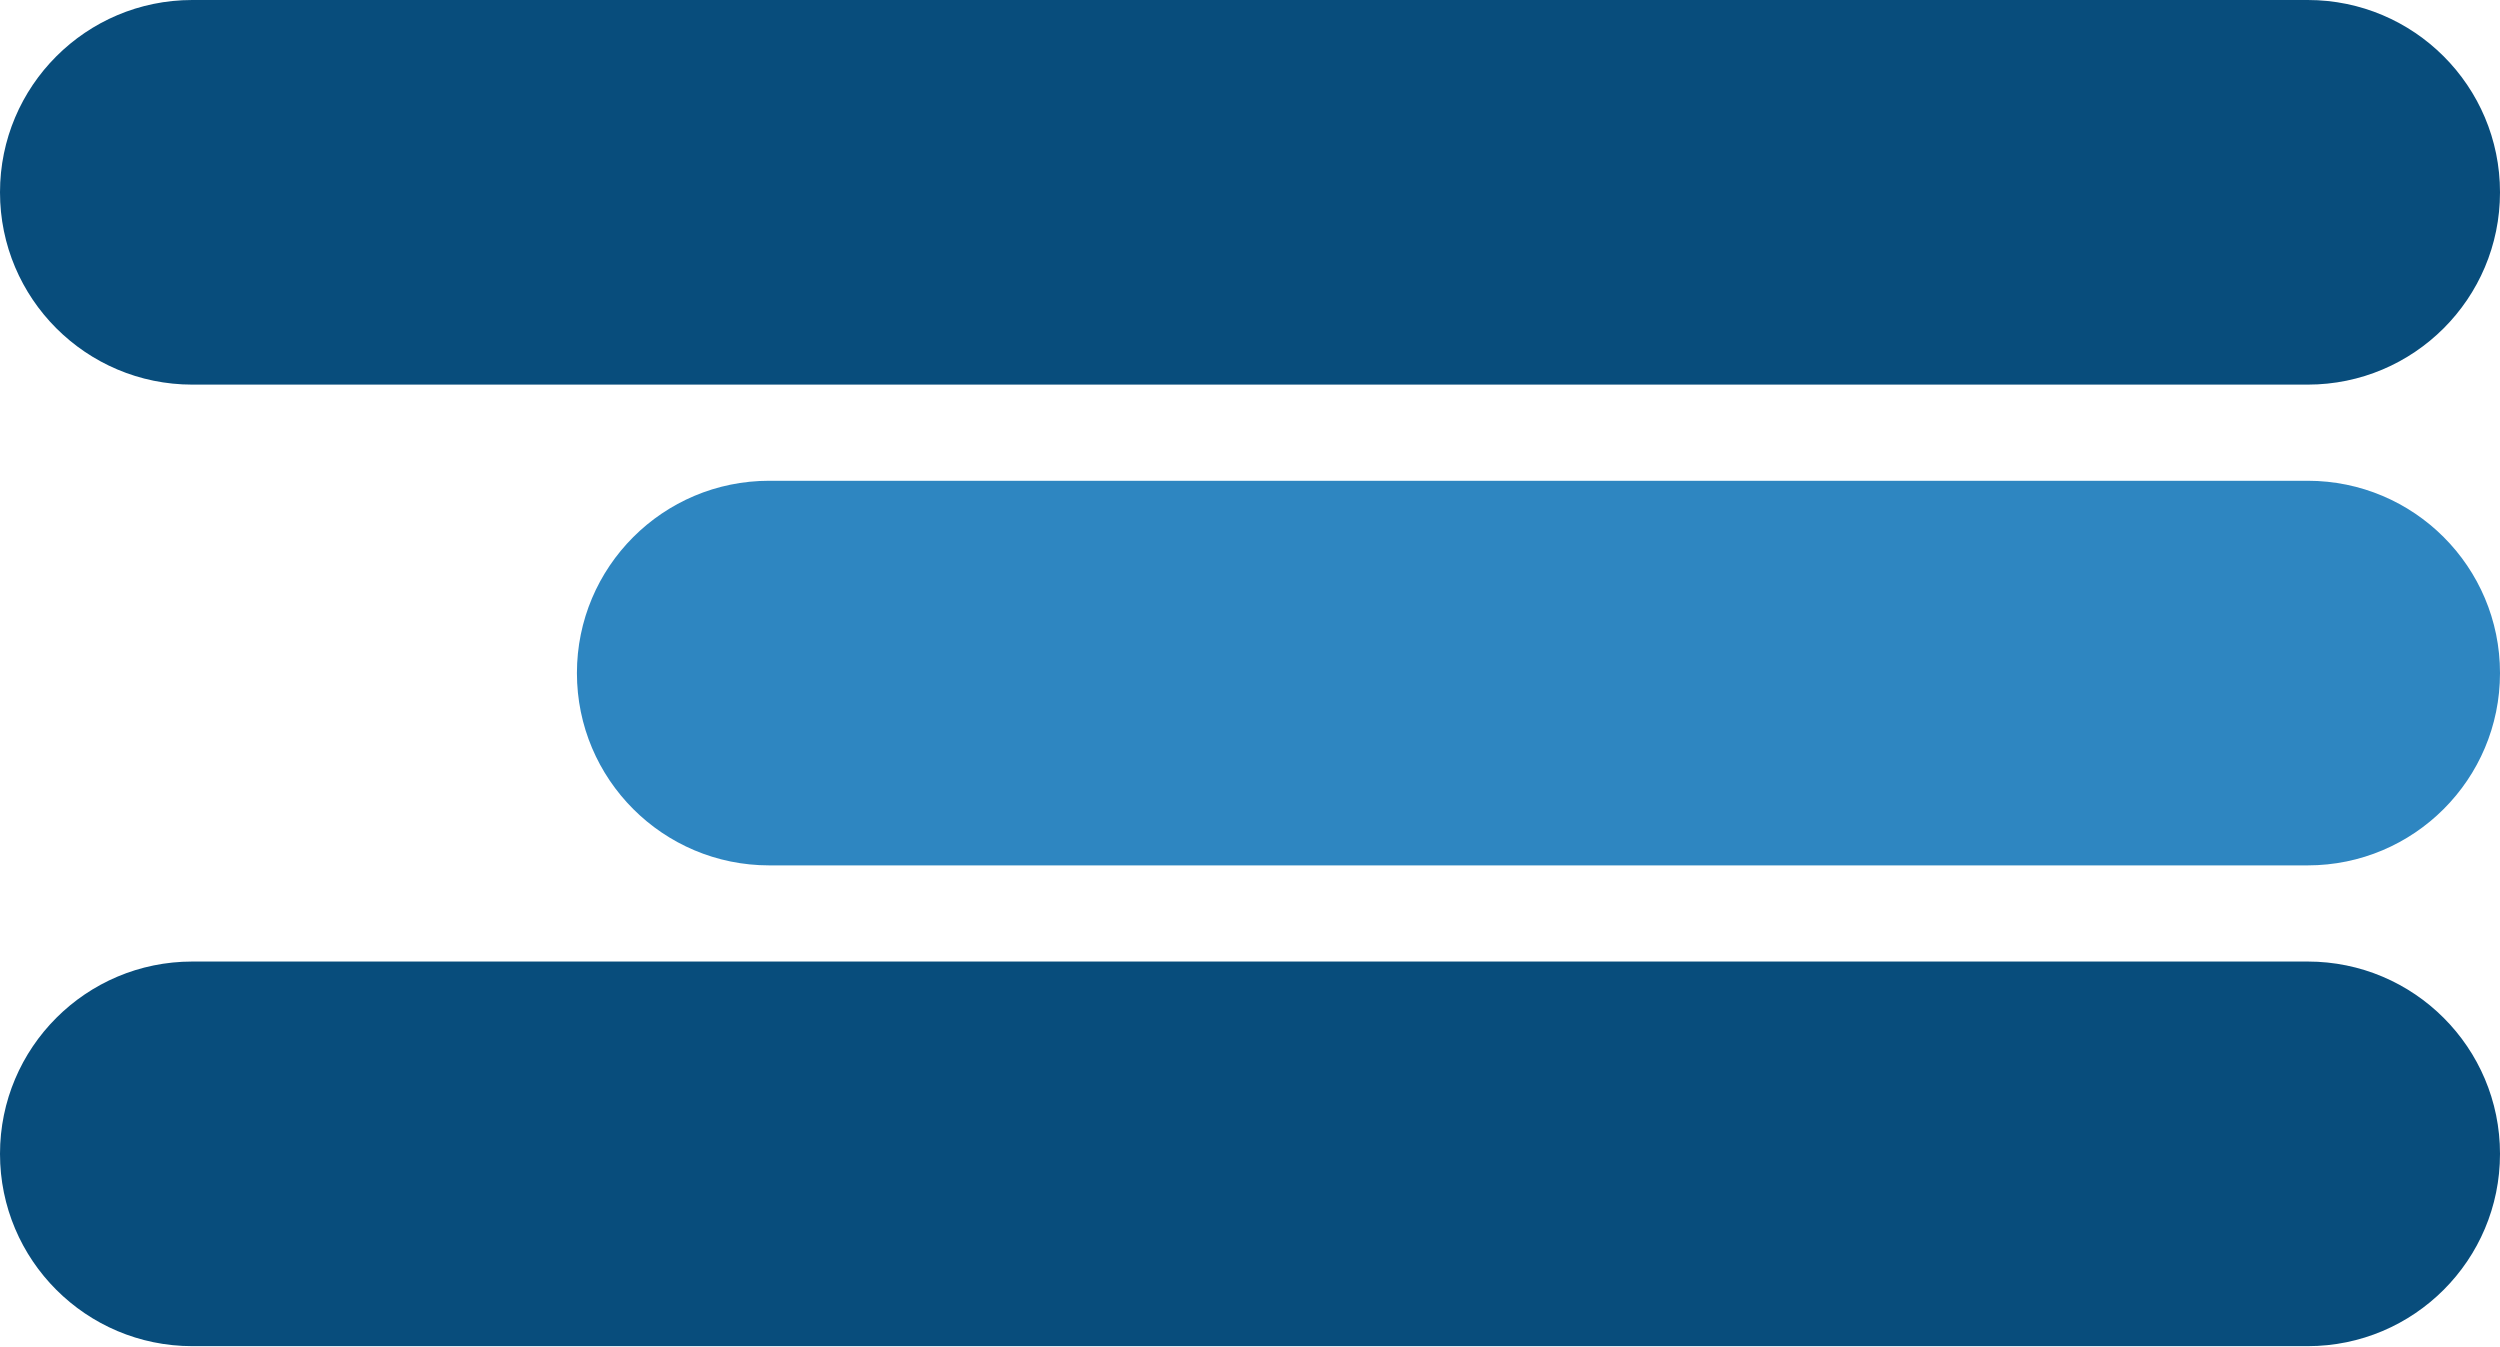
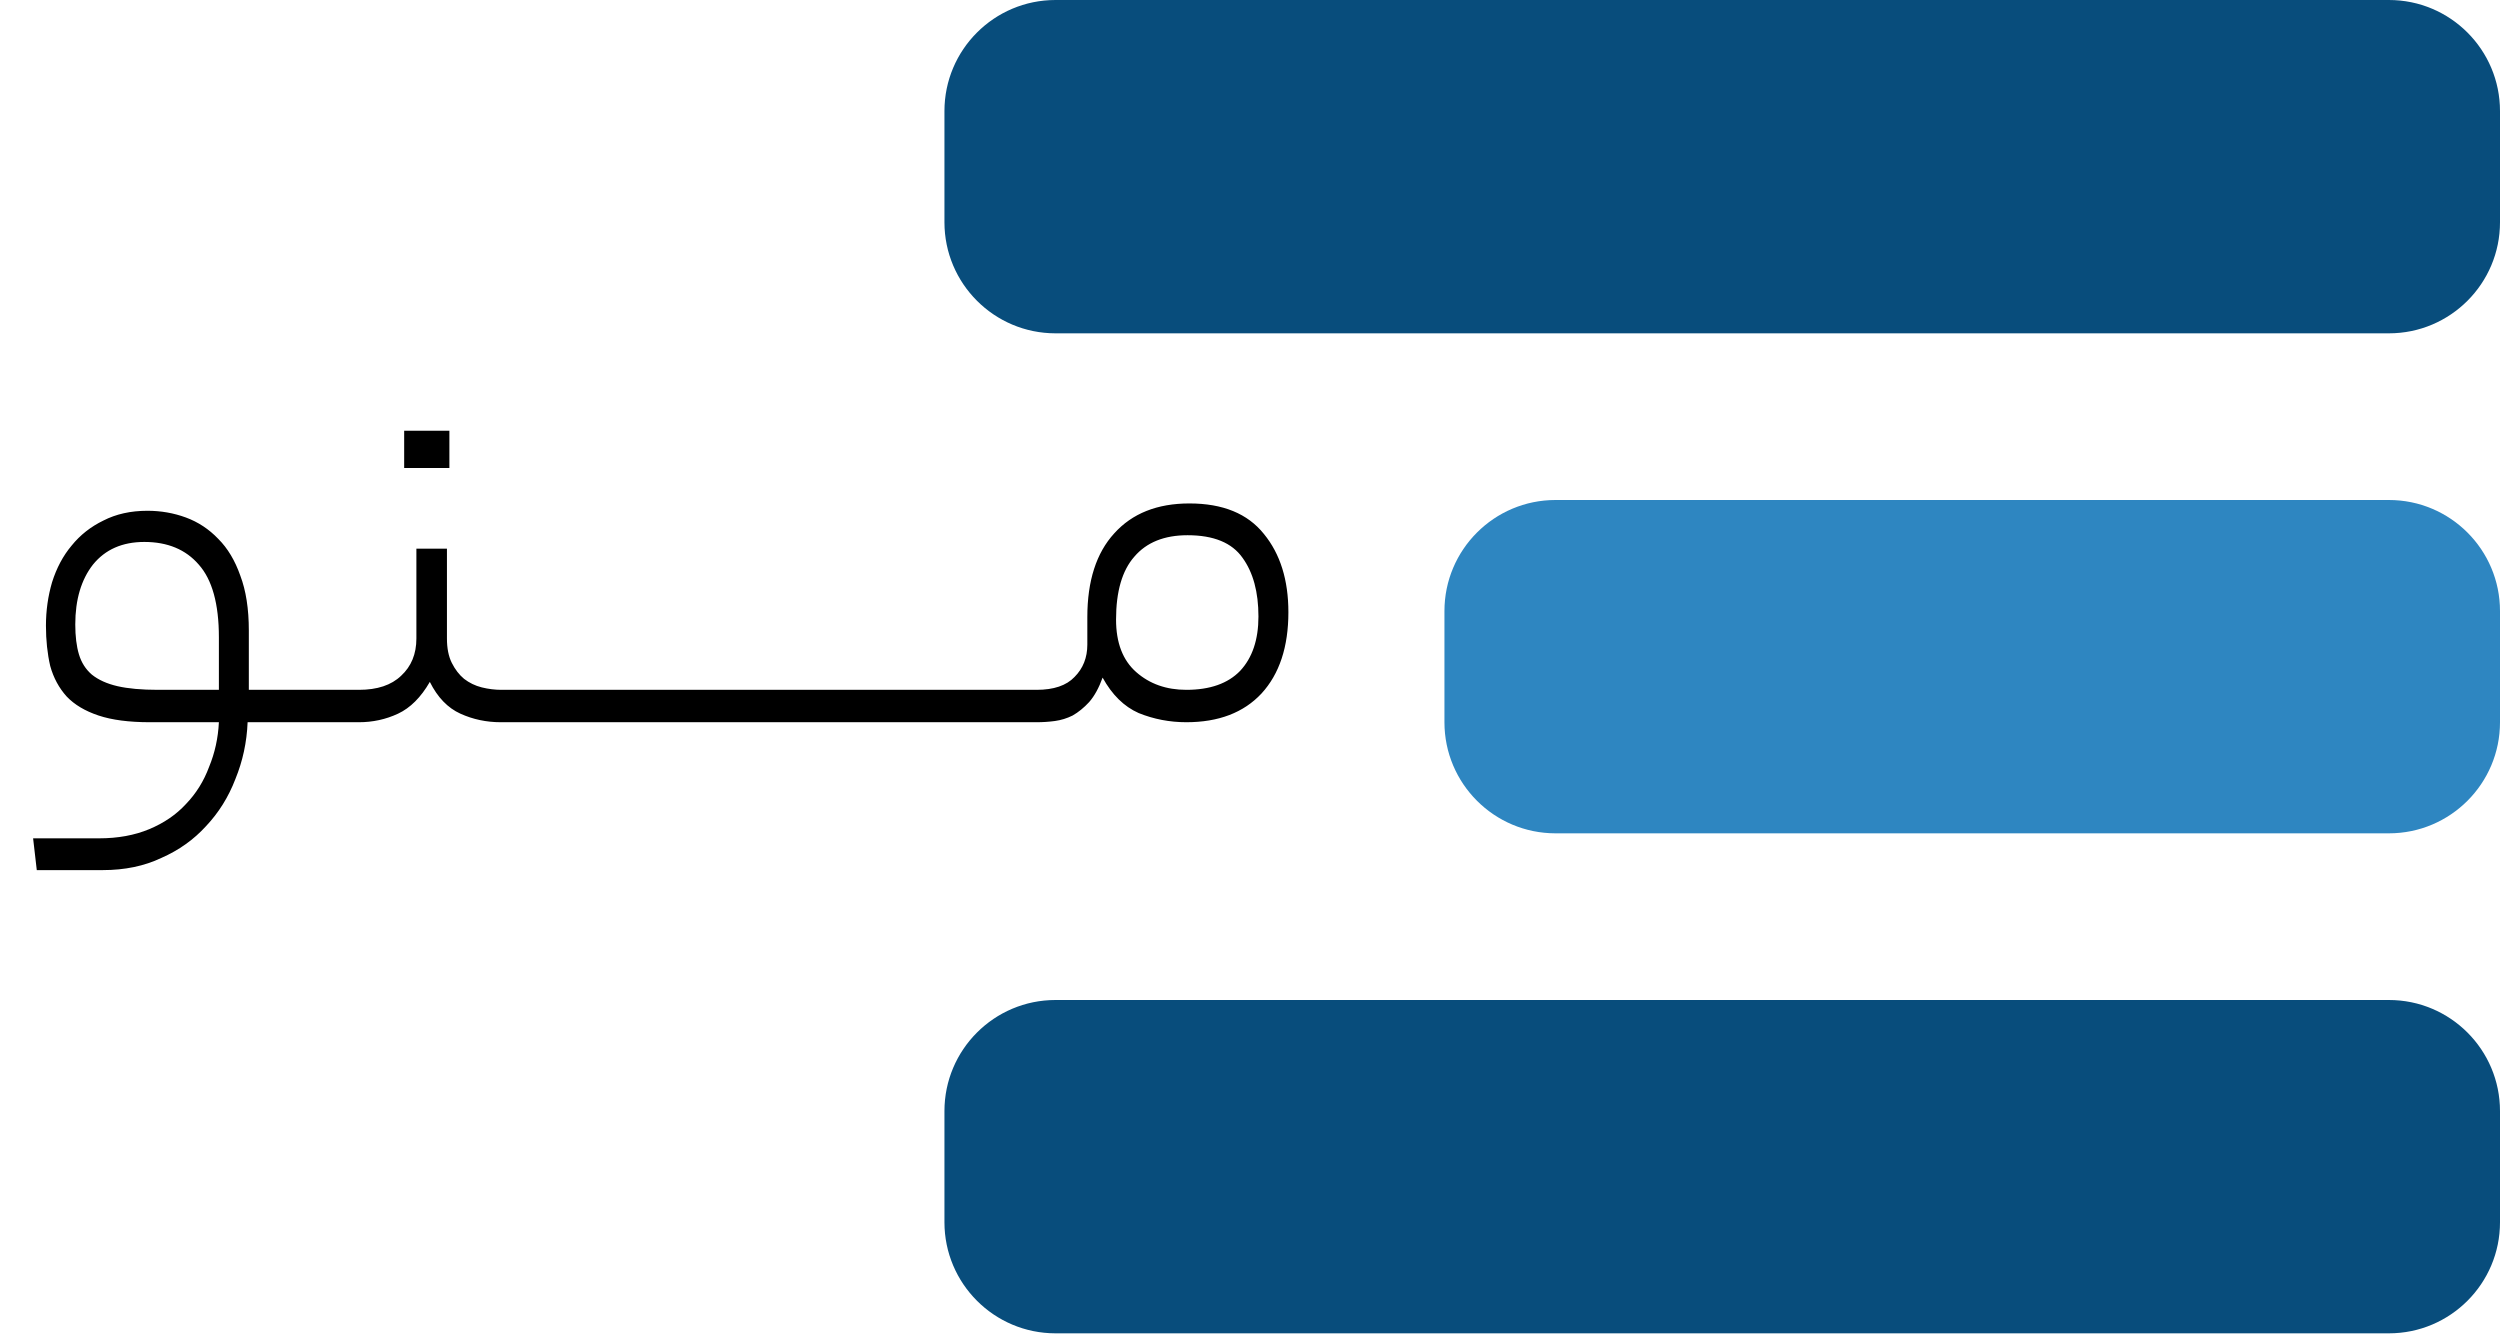
- <svg xmlns="http://www.w3.org/2000/svg" width="26" height="14" viewBox="0 0 26 14" fill="none">
-   <rect width="26" height="4" rx="2" fill="#084D7C" />
-   <rect x="6" y="5" width="20" height="4" rx="2" fill="#2E86C1" />
-   <rect y="10" width="26" height="4" rx="2" fill="#084D7C" />
+ <svg xmlns="http://www.w3.org/2000/svg" width="45" height="24" viewBox="0 0 45 24" fill="none">
+   <rect x="17" width="28" height="6" rx="2" fill="#084D7C" />
+   <rect x="26" y="9" width="19" height="6" rx="2" fill="#2E86C1" />
+   <rect x="17" y="18" width="28" height="6" rx="2" fill="#084D7C" />
+   <path d="M1.784 15.09C2.122 15.09 2.422 15.035 2.686 14.925C2.95 14.815 3.17 14.665 3.346 14.474C3.53 14.283 3.669 14.06 3.764 13.803C3.867 13.554 3.926 13.286 3.94 13H2.697C2.323 13 2.015 12.96 1.773 12.879C1.531 12.798 1.341 12.685 1.201 12.538C1.062 12.384 0.963 12.201 0.904 11.988C0.853 11.768 0.827 11.526 0.827 11.262C0.827 10.991 0.864 10.73 0.937 10.481C1.018 10.224 1.135 10.004 1.289 9.821C1.443 9.63 1.634 9.48 1.861 9.37C2.089 9.253 2.353 9.194 2.653 9.194C2.895 9.194 3.126 9.234 3.346 9.315C3.566 9.396 3.761 9.524 3.929 9.7C4.098 9.869 4.23 10.089 4.325 10.36C4.428 10.631 4.479 10.961 4.479 11.35V12.417H5.601C5.689 12.417 5.748 12.443 5.777 12.494C5.814 12.545 5.832 12.615 5.832 12.703C5.832 12.806 5.814 12.883 5.777 12.934C5.748 12.978 5.689 13 5.601 13H4.457C4.443 13.359 4.369 13.7 4.237 14.023C4.113 14.346 3.937 14.628 3.709 14.87C3.489 15.112 3.222 15.303 2.906 15.442C2.598 15.589 2.246 15.662 1.85 15.662H0.662L0.596 15.09H1.784ZM1.355 11.24C1.355 11.453 1.377 11.632 1.421 11.779C1.465 11.926 1.542 12.047 1.652 12.142C1.77 12.237 1.924 12.307 2.114 12.351C2.305 12.395 2.547 12.417 2.84 12.417H3.94V11.471C3.94 10.87 3.819 10.433 3.577 10.162C3.343 9.891 3.016 9.755 2.598 9.755C2.202 9.755 1.894 9.891 1.674 10.162C1.462 10.433 1.355 10.793 1.355 11.24ZM6.461 12.417C6.791 12.417 7.044 12.333 7.22 12.164C7.403 11.995 7.495 11.772 7.495 11.493V9.876H8.045V11.493C8.045 11.669 8.074 11.816 8.133 11.933C8.192 12.05 8.265 12.146 8.353 12.219C8.448 12.292 8.555 12.344 8.672 12.373C8.789 12.402 8.907 12.417 9.024 12.417H9.387C9.556 12.417 9.64 12.512 9.64 12.703C9.64 12.901 9.556 13 9.387 13H9.013C8.756 13 8.514 12.949 8.287 12.846C8.06 12.743 7.876 12.553 7.737 12.274C7.576 12.553 7.385 12.743 7.165 12.846C6.945 12.949 6.71 13 6.461 13H5.603C5.508 13 5.445 12.978 5.416 12.934C5.379 12.883 5.361 12.813 5.361 12.725C5.361 12.622 5.379 12.545 5.416 12.494C5.445 12.443 5.508 12.417 5.603 12.417H6.461ZM8.089 8.424H7.275V7.753H8.089V8.424ZM11.199 12.417C11.295 12.417 11.357 12.443 11.386 12.494C11.423 12.545 11.441 12.615 11.441 12.703C11.441 12.806 11.423 12.883 11.386 12.934C11.357 12.978 11.295 13 11.199 13H9.384C9.289 13 9.227 12.978 9.197 12.934C9.161 12.883 9.142 12.813 9.142 12.725C9.142 12.622 9.161 12.545 9.197 12.494C9.227 12.443 9.289 12.417 9.384 12.417H11.199ZM13.015 12.417C13.11 12.417 13.172 12.443 13.202 12.494C13.238 12.545 13.257 12.615 13.257 12.703C13.257 12.806 13.238 12.883 13.202 12.934C13.172 12.978 13.11 13 13.015 13H11.2C11.104 13 11.042 12.978 11.013 12.934C10.976 12.883 10.958 12.813 10.958 12.725C10.958 12.622 10.976 12.545 11.013 12.494C11.042 12.443 11.104 12.417 11.2 12.417H13.015ZM14.83 12.417C14.925 12.417 14.988 12.443 15.017 12.494C15.054 12.545 15.072 12.615 15.072 12.703C15.072 12.806 15.054 12.883 15.017 12.934C14.988 12.978 14.925 13 14.83 13H13.015C12.92 13 12.857 12.978 12.828 12.934C12.791 12.883 12.773 12.813 12.773 12.725C12.773 12.622 12.791 12.545 12.828 12.494C12.857 12.443 12.92 12.417 13.015 12.417H14.83ZM16.646 12.417C16.741 12.417 16.803 12.443 16.833 12.494C16.869 12.545 16.888 12.615 16.888 12.703C16.888 12.806 16.869 12.883 16.833 12.934C16.803 12.978 16.741 13 16.646 13H14.831C14.735 13 14.673 12.978 14.644 12.934C14.607 12.883 14.589 12.813 14.589 12.725C14.589 12.622 14.607 12.545 14.644 12.494C14.673 12.443 14.735 12.417 14.831 12.417H16.646ZM18.461 12.417C18.556 12.417 18.619 12.443 18.648 12.494C18.685 12.545 18.703 12.615 18.703 12.703C18.703 12.806 18.685 12.883 18.648 12.934C18.619 12.978 18.556 13 18.461 13H16.646C16.551 13 16.488 12.978 16.459 12.934C16.422 12.883 16.404 12.813 16.404 12.725C16.404 12.622 16.422 12.545 16.459 12.494C16.488 12.443 16.551 12.417 16.646 12.417H18.461ZM18.659 12.417C18.967 12.417 19.195 12.34 19.341 12.186C19.495 12.032 19.572 11.838 19.572 11.603V11.108C19.572 10.455 19.734 9.953 20.056 9.601C20.379 9.242 20.83 9.062 21.409 9.062C22.011 9.062 22.458 9.245 22.751 9.612C23.045 9.971 23.191 10.441 23.191 11.02C23.191 11.643 23.03 12.131 22.707 12.483C22.385 12.828 21.934 13 21.354 13C21.054 13 20.768 12.945 20.496 12.835C20.232 12.718 20.016 12.505 19.847 12.197C19.781 12.38 19.701 12.527 19.605 12.637C19.51 12.74 19.411 12.82 19.308 12.879C19.206 12.93 19.099 12.963 18.989 12.978C18.879 12.993 18.769 13 18.659 13H18.461C18.366 13 18.304 12.978 18.274 12.934C18.238 12.883 18.219 12.813 18.219 12.725C18.219 12.622 18.238 12.545 18.274 12.494C18.304 12.443 18.366 12.417 18.461 12.417H18.659ZM22.652 11.097C22.652 10.657 22.557 10.305 22.366 10.041C22.176 9.77 21.846 9.634 21.376 9.634C20.958 9.634 20.639 9.762 20.419 10.019C20.199 10.268 20.089 10.646 20.089 11.152C20.089 11.57 20.21 11.885 20.452 12.098C20.694 12.311 20.995 12.417 21.354 12.417C21.78 12.417 22.102 12.303 22.322 12.076C22.542 11.841 22.652 11.515 22.652 11.097Z" fill="black" />
</svg>
